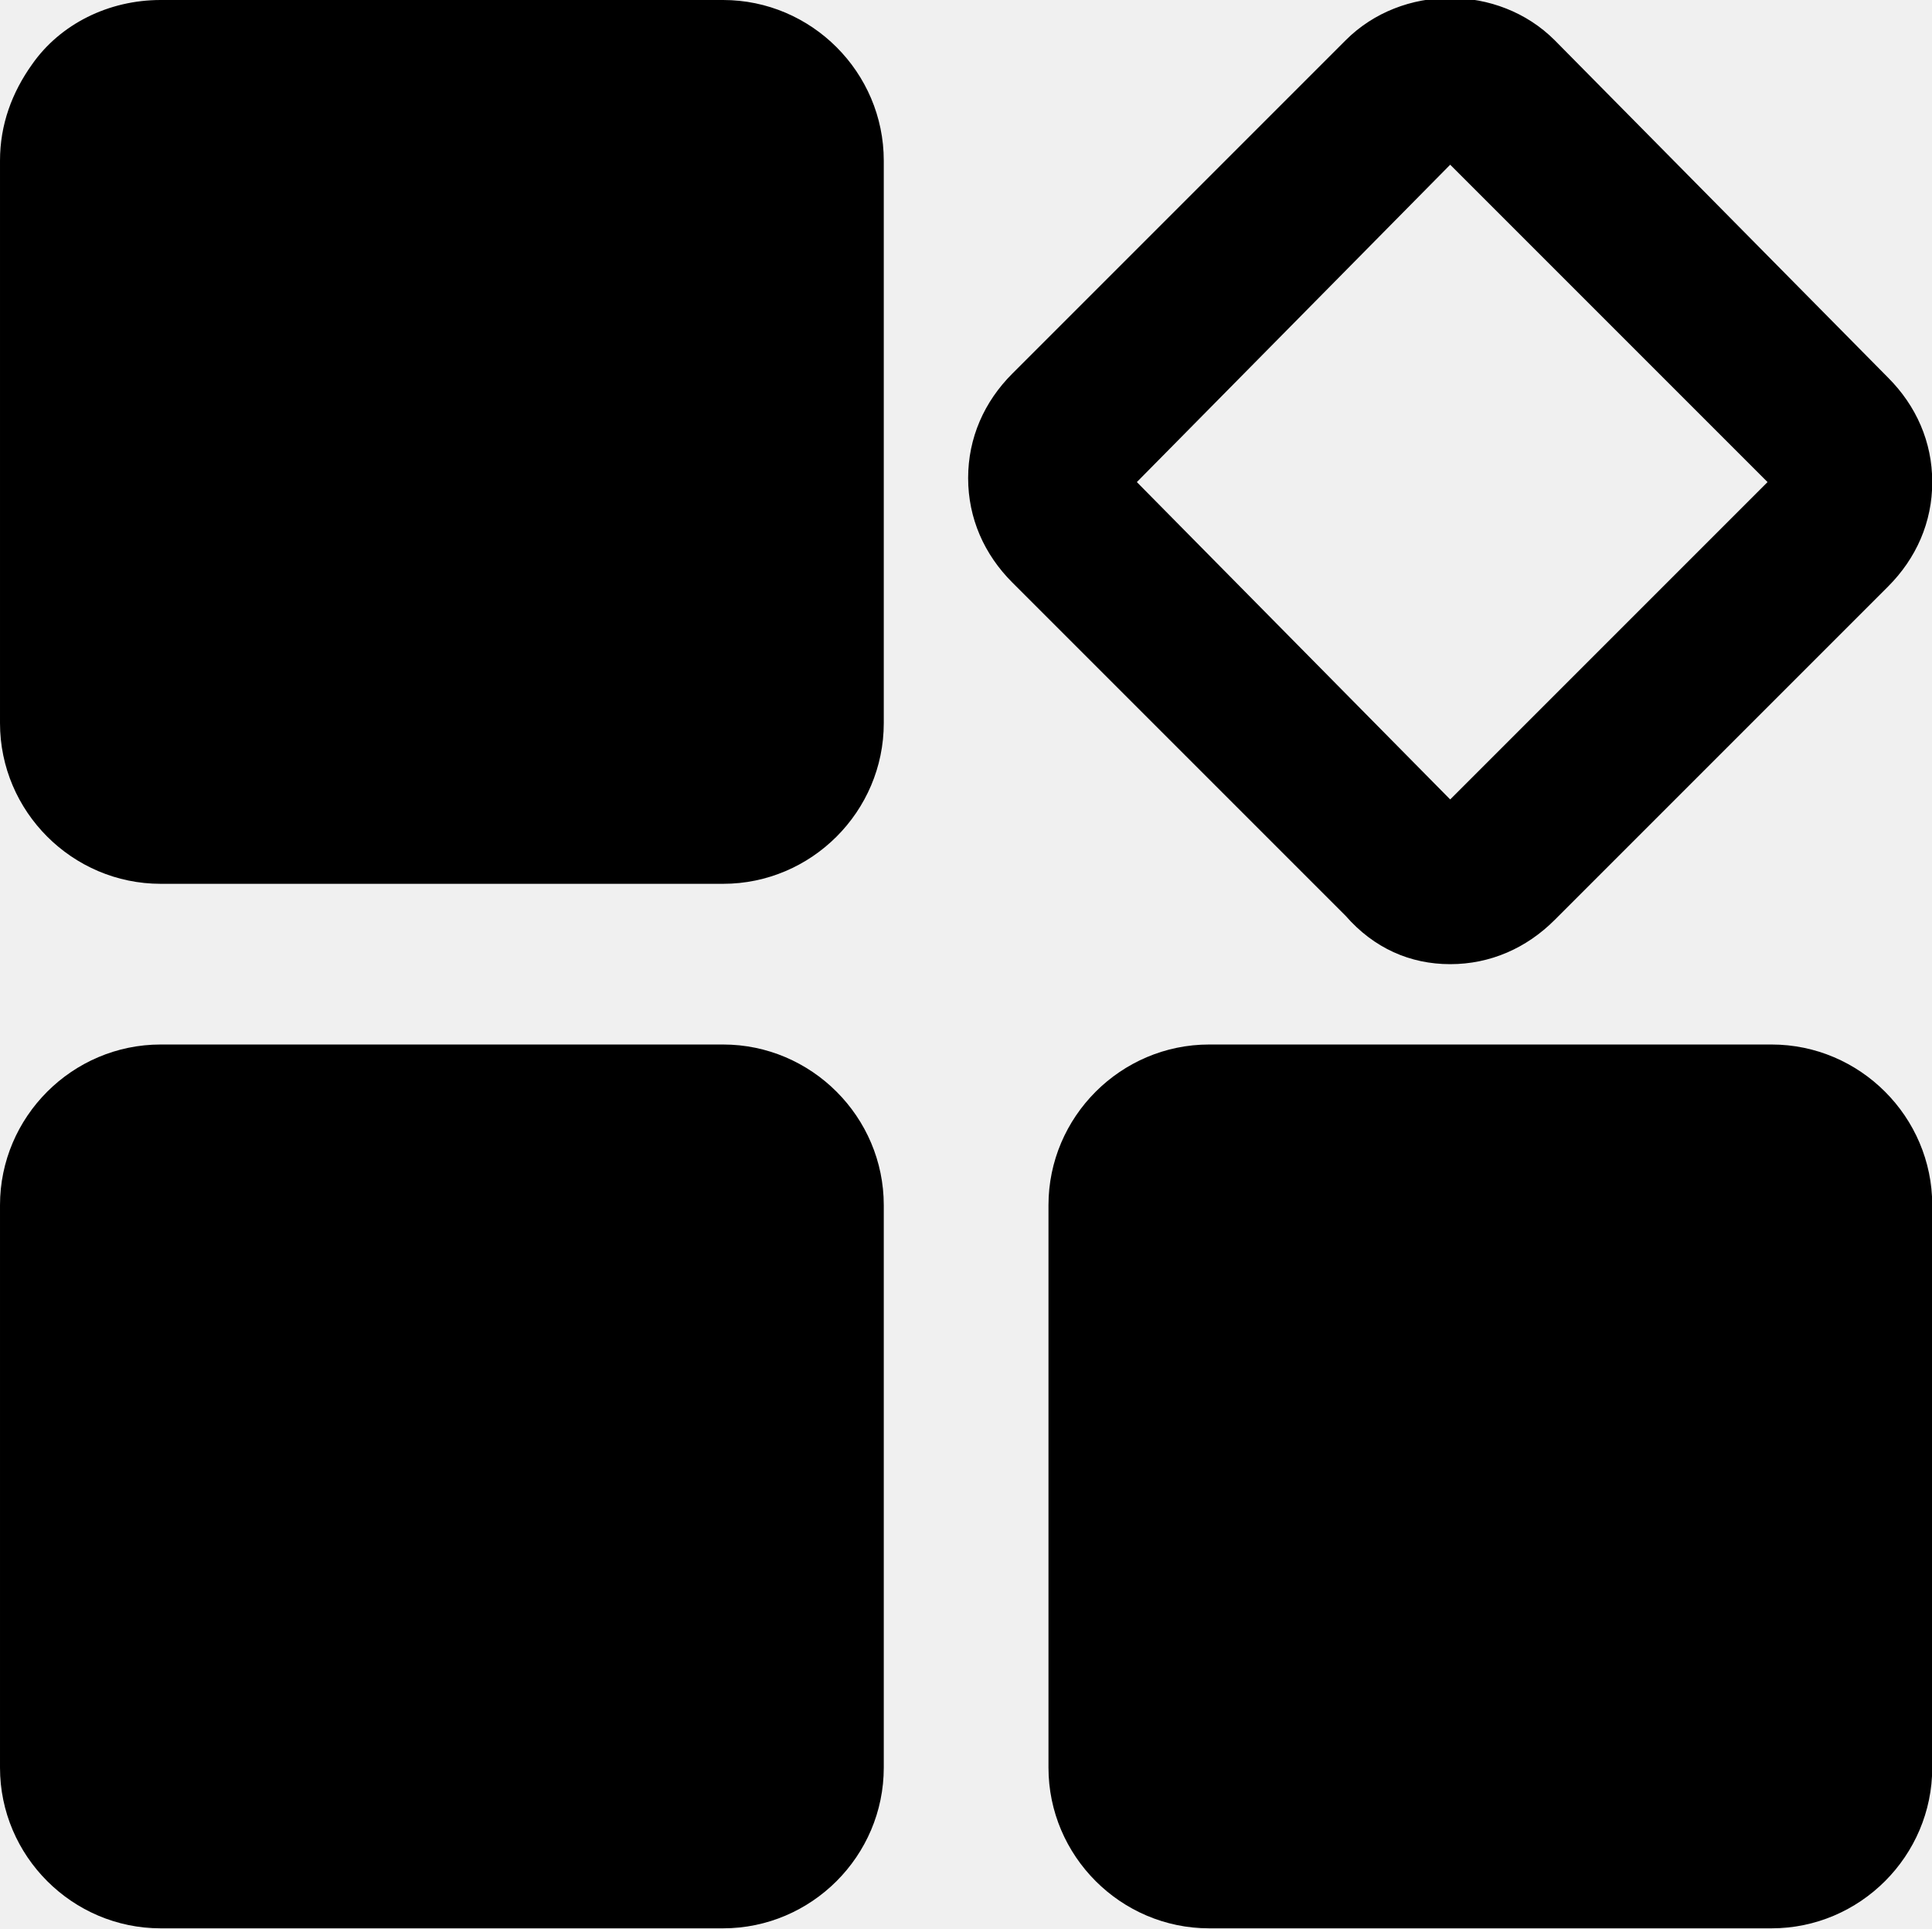
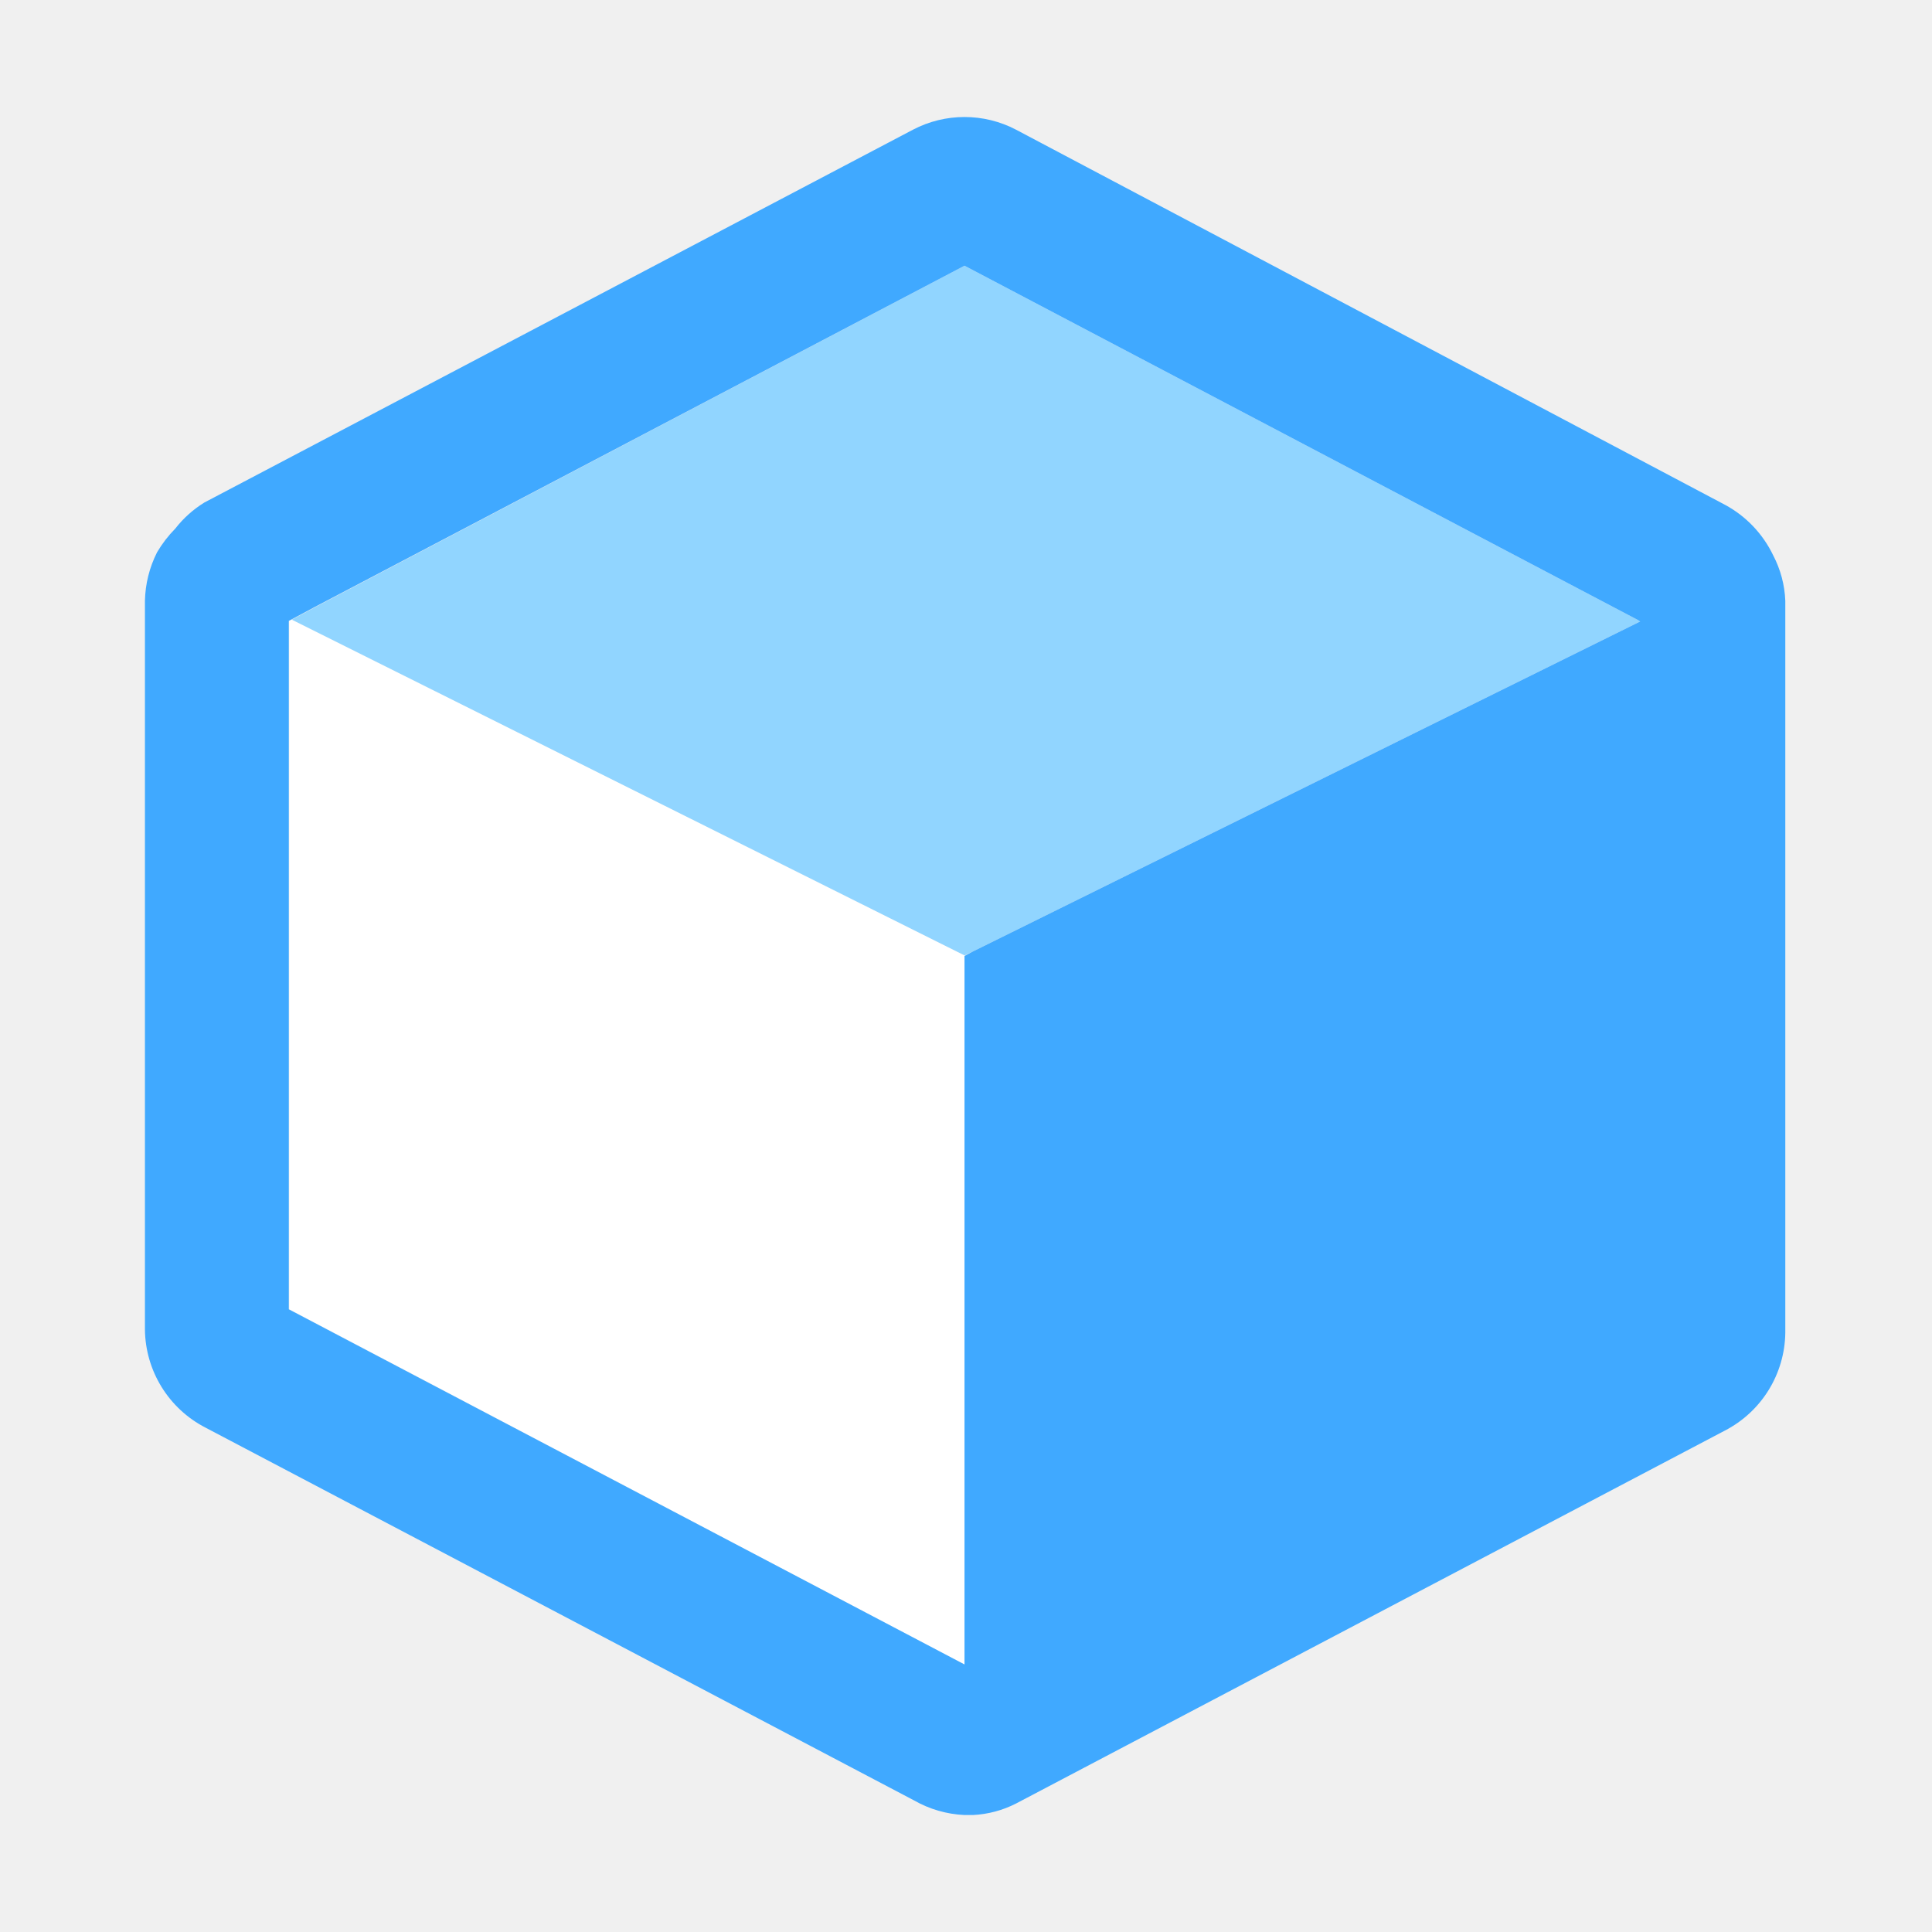
- <svg xmlns="http://www.w3.org/2000/svg" t="1570958299351" class="icon" viewBox="0 0 1026 1024" version="1.1" p-id="3845" width="200.391" height="200">
+ <svg xmlns="http://www.w3.org/2000/svg" t="1574504519057" class="icon" viewBox="0 0 1024 1024" version="1.1" p-id="2654" width="200" height="200">
  <defs>
    <style type="text/css" />
  </defs>
-   <path d="M384 0H85.333C57.6 0 32 12.8 17.067 34.133 6.4 49.067 0 66.133 0 85.333v298.667c0 46.933 38.4 85.333 85.333 85.333h298.667c46.933 0 85.333-38.4 85.333-85.333V85.333c0-46.933-38.4-85.333-85.333-85.333z m0 416v10.667-10.667zM770.133 512c21.333 0 40.533-8.533 55.467-23.467l177.067-177.067c14.933-14.933 23.467-34.133 23.467-55.467s-8.533-40.533-23.467-55.467L825.6 21.333c-29.867-29.867-81.067-29.867-110.933 0l-177.067 177.067c-14.933 14.933-23.467 34.133-23.467 55.467s8.533 40.533 23.467 55.467l177.067 177.067c14.933 17.067 34.133 25.6 55.467 25.6z m0-424.533L938.667 256l-168.533 168.533-166.4-168.533 166.4-168.533zM384 554.667H85.333c-46.933 0-85.333 38.4-85.333 85.333v298.667c0 46.933 38.4 85.333 85.333 85.333h298.667c46.933 0 85.333-38.4 85.333-85.333V640c0-46.933-38.4-85.333-85.333-85.333z m0 405.333v21.333-21.333zM940.8 554.667h-298.667c-46.933 0-85.333 38.4-85.333 85.333v298.667c0 46.933 38.4 85.333 85.333 85.333h298.667c46.933 0 85.333-38.4 85.333-85.333V640c0-46.933-38.4-85.333-85.333-85.333z" p-id="3846" />
+   <path d="M154.687 328.428l-1.287 0.644v364.891l357.812 188.237V506.369L154.687 328.428z" fill="#FFFFFF" p-id="2655" />
+   <path d="M868.38 328.75L511.211 140.834 168.523 321.028l-13.836 7.401 356.525 177.941 4.183-1.931 353.951-175.045V329.072l-0.965-0.322zM515.395 504.438l-4.183 1.931 4.183-1.931z" fill="#91D5FF" p-id="2656" />
+   <path d="M939.814 294.32a59.85 59.85 0 0 0-25.42-26.707L538.562 68.757a58.885 58.885 0 0 0-54.701 0L108.351 266.326a58.241 58.241 0 0 0-15.445 13.836 64.355 64.355 0 0 0-9.653 12.549 59.85 59.85 0 0 0-6.435 25.742v386.128a59.206 59.206 0 0 0 32.177 52.127l375.509 197.569a59.206 59.206 0 0 0 26.707 7.723h4.505a56.31 56.31 0 0 0 22.846-6.114l375.509-197.569a59.206 59.206 0 0 0 32.177-52.127V318.453a56.632 56.632 0 0 0-6.435-24.133z m-70.468 35.073l-353.951 175.045-4.183 2.252v375.509L153.078 693.963V329.072l13.836-7.401 344.297-180.837 357.168 187.916z" fill="#40A9FF" p-id="2657" />
</svg>
